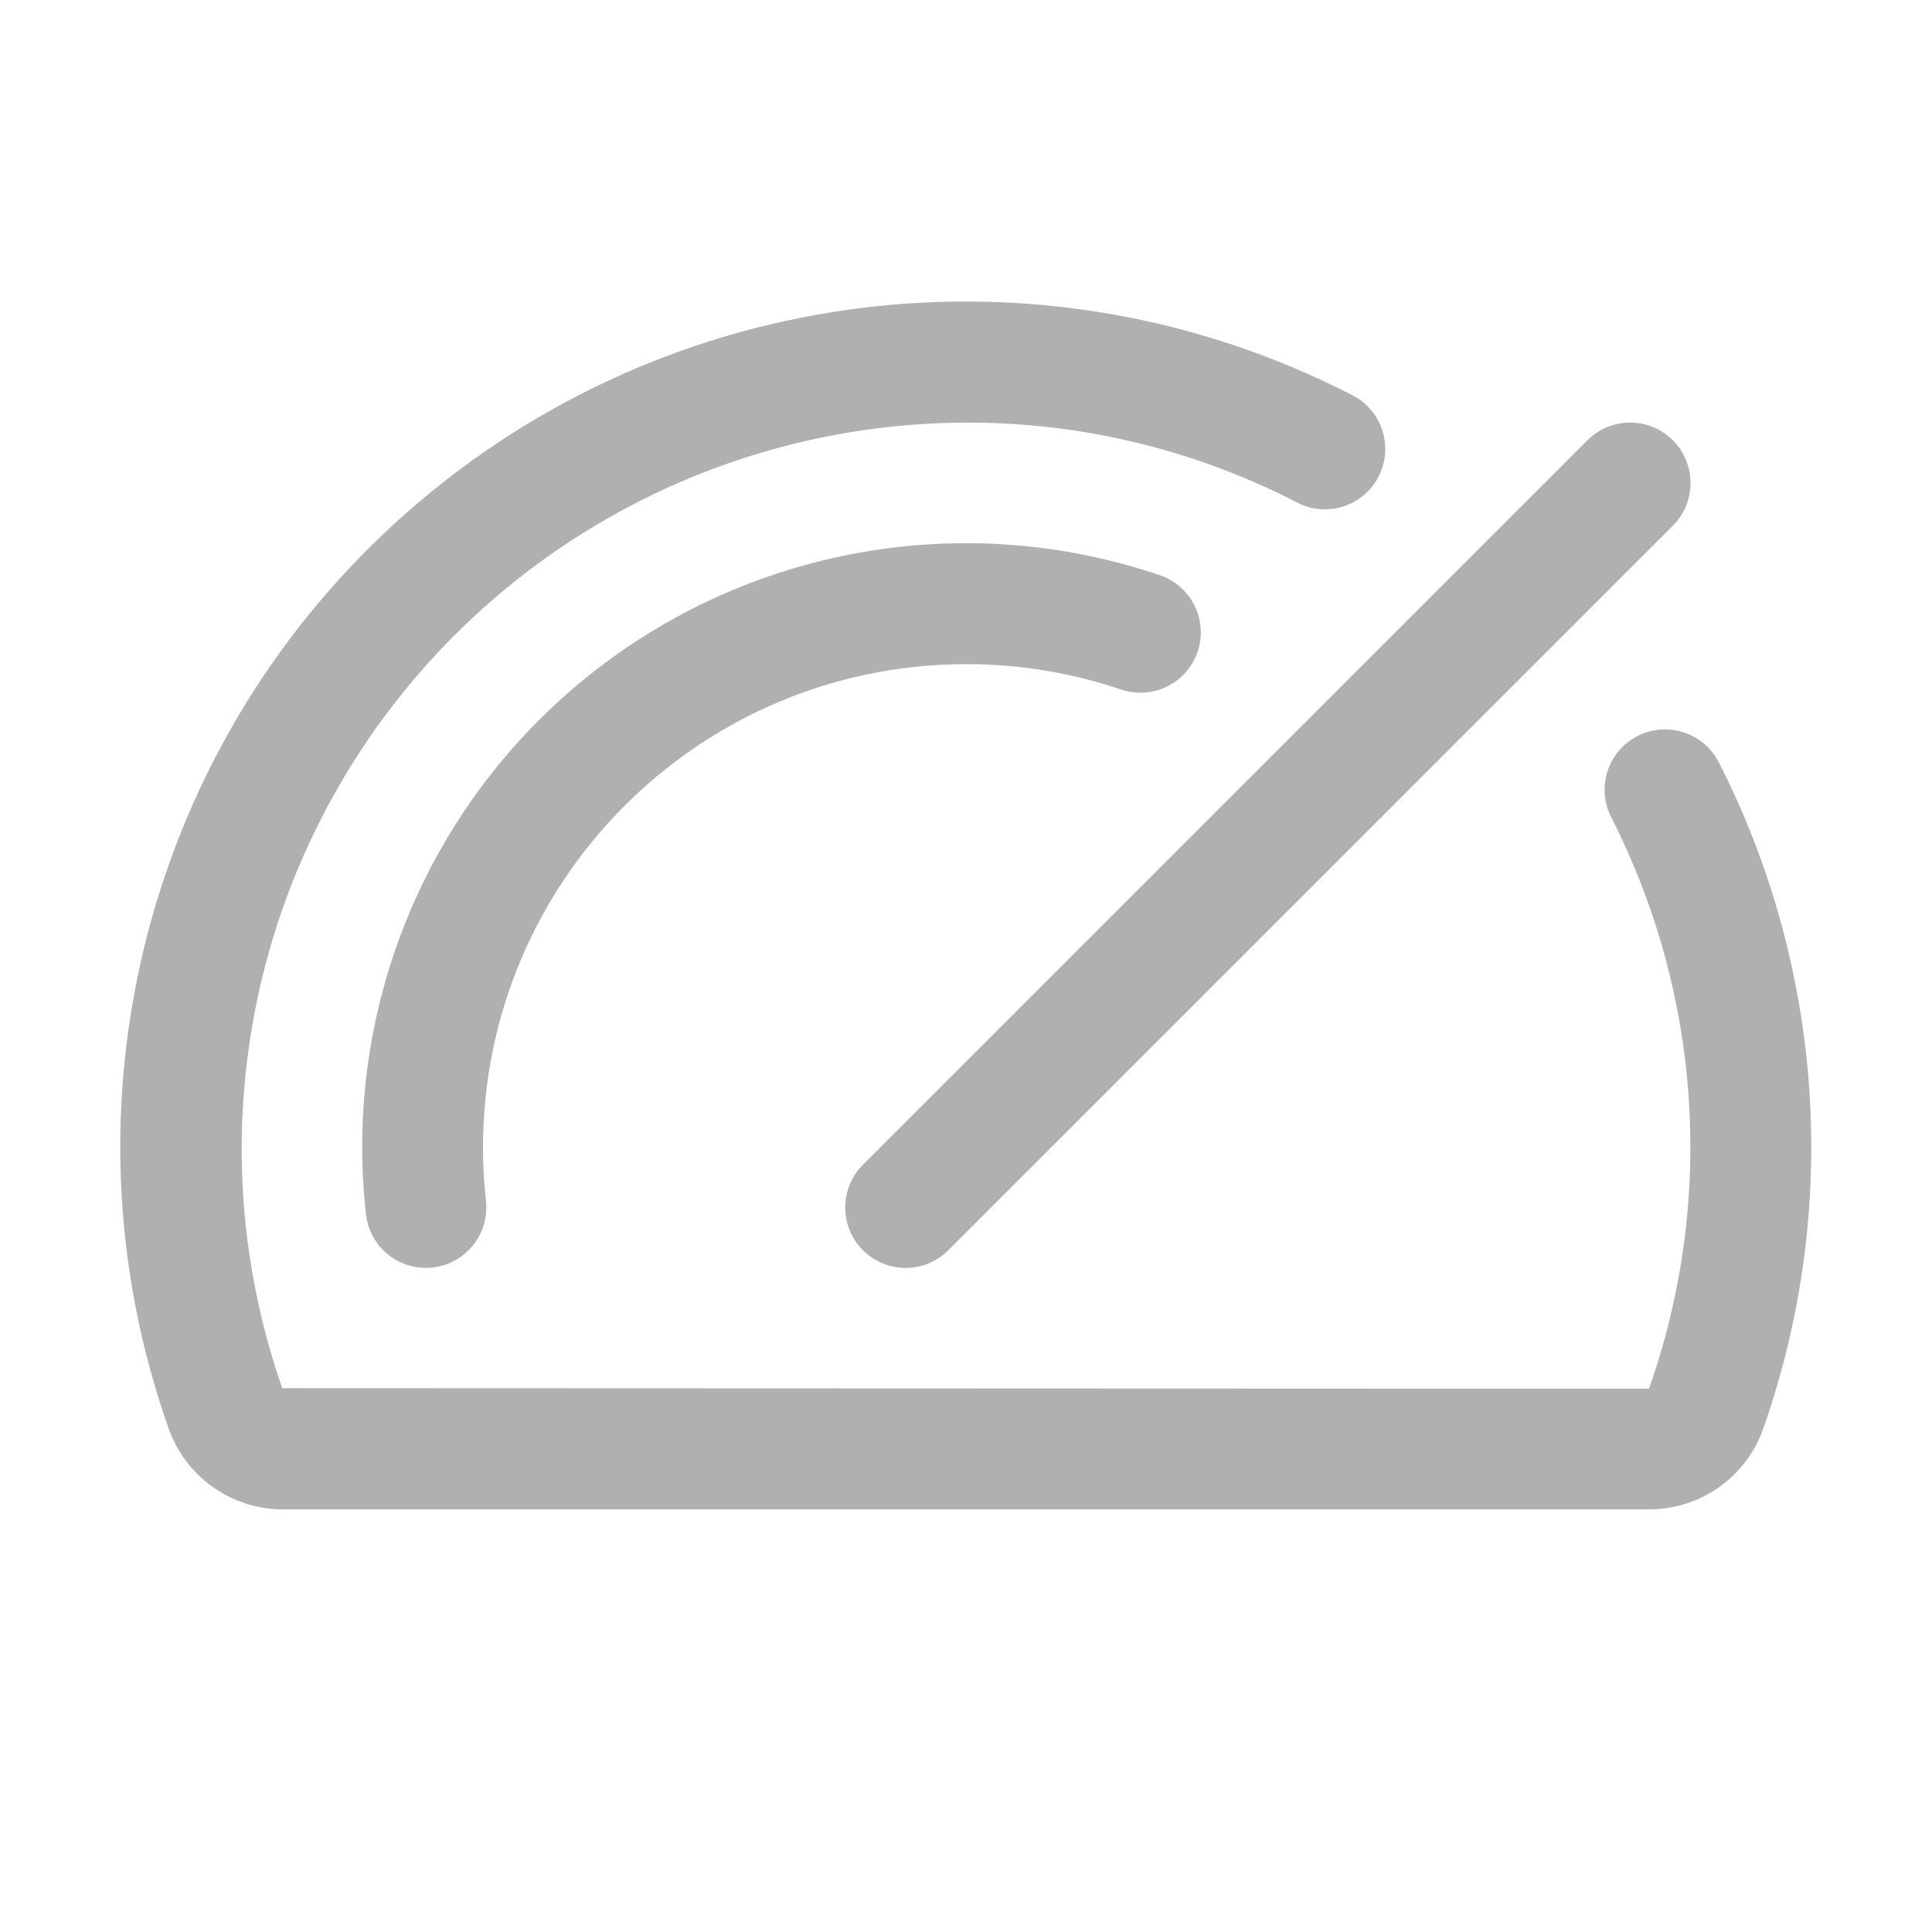
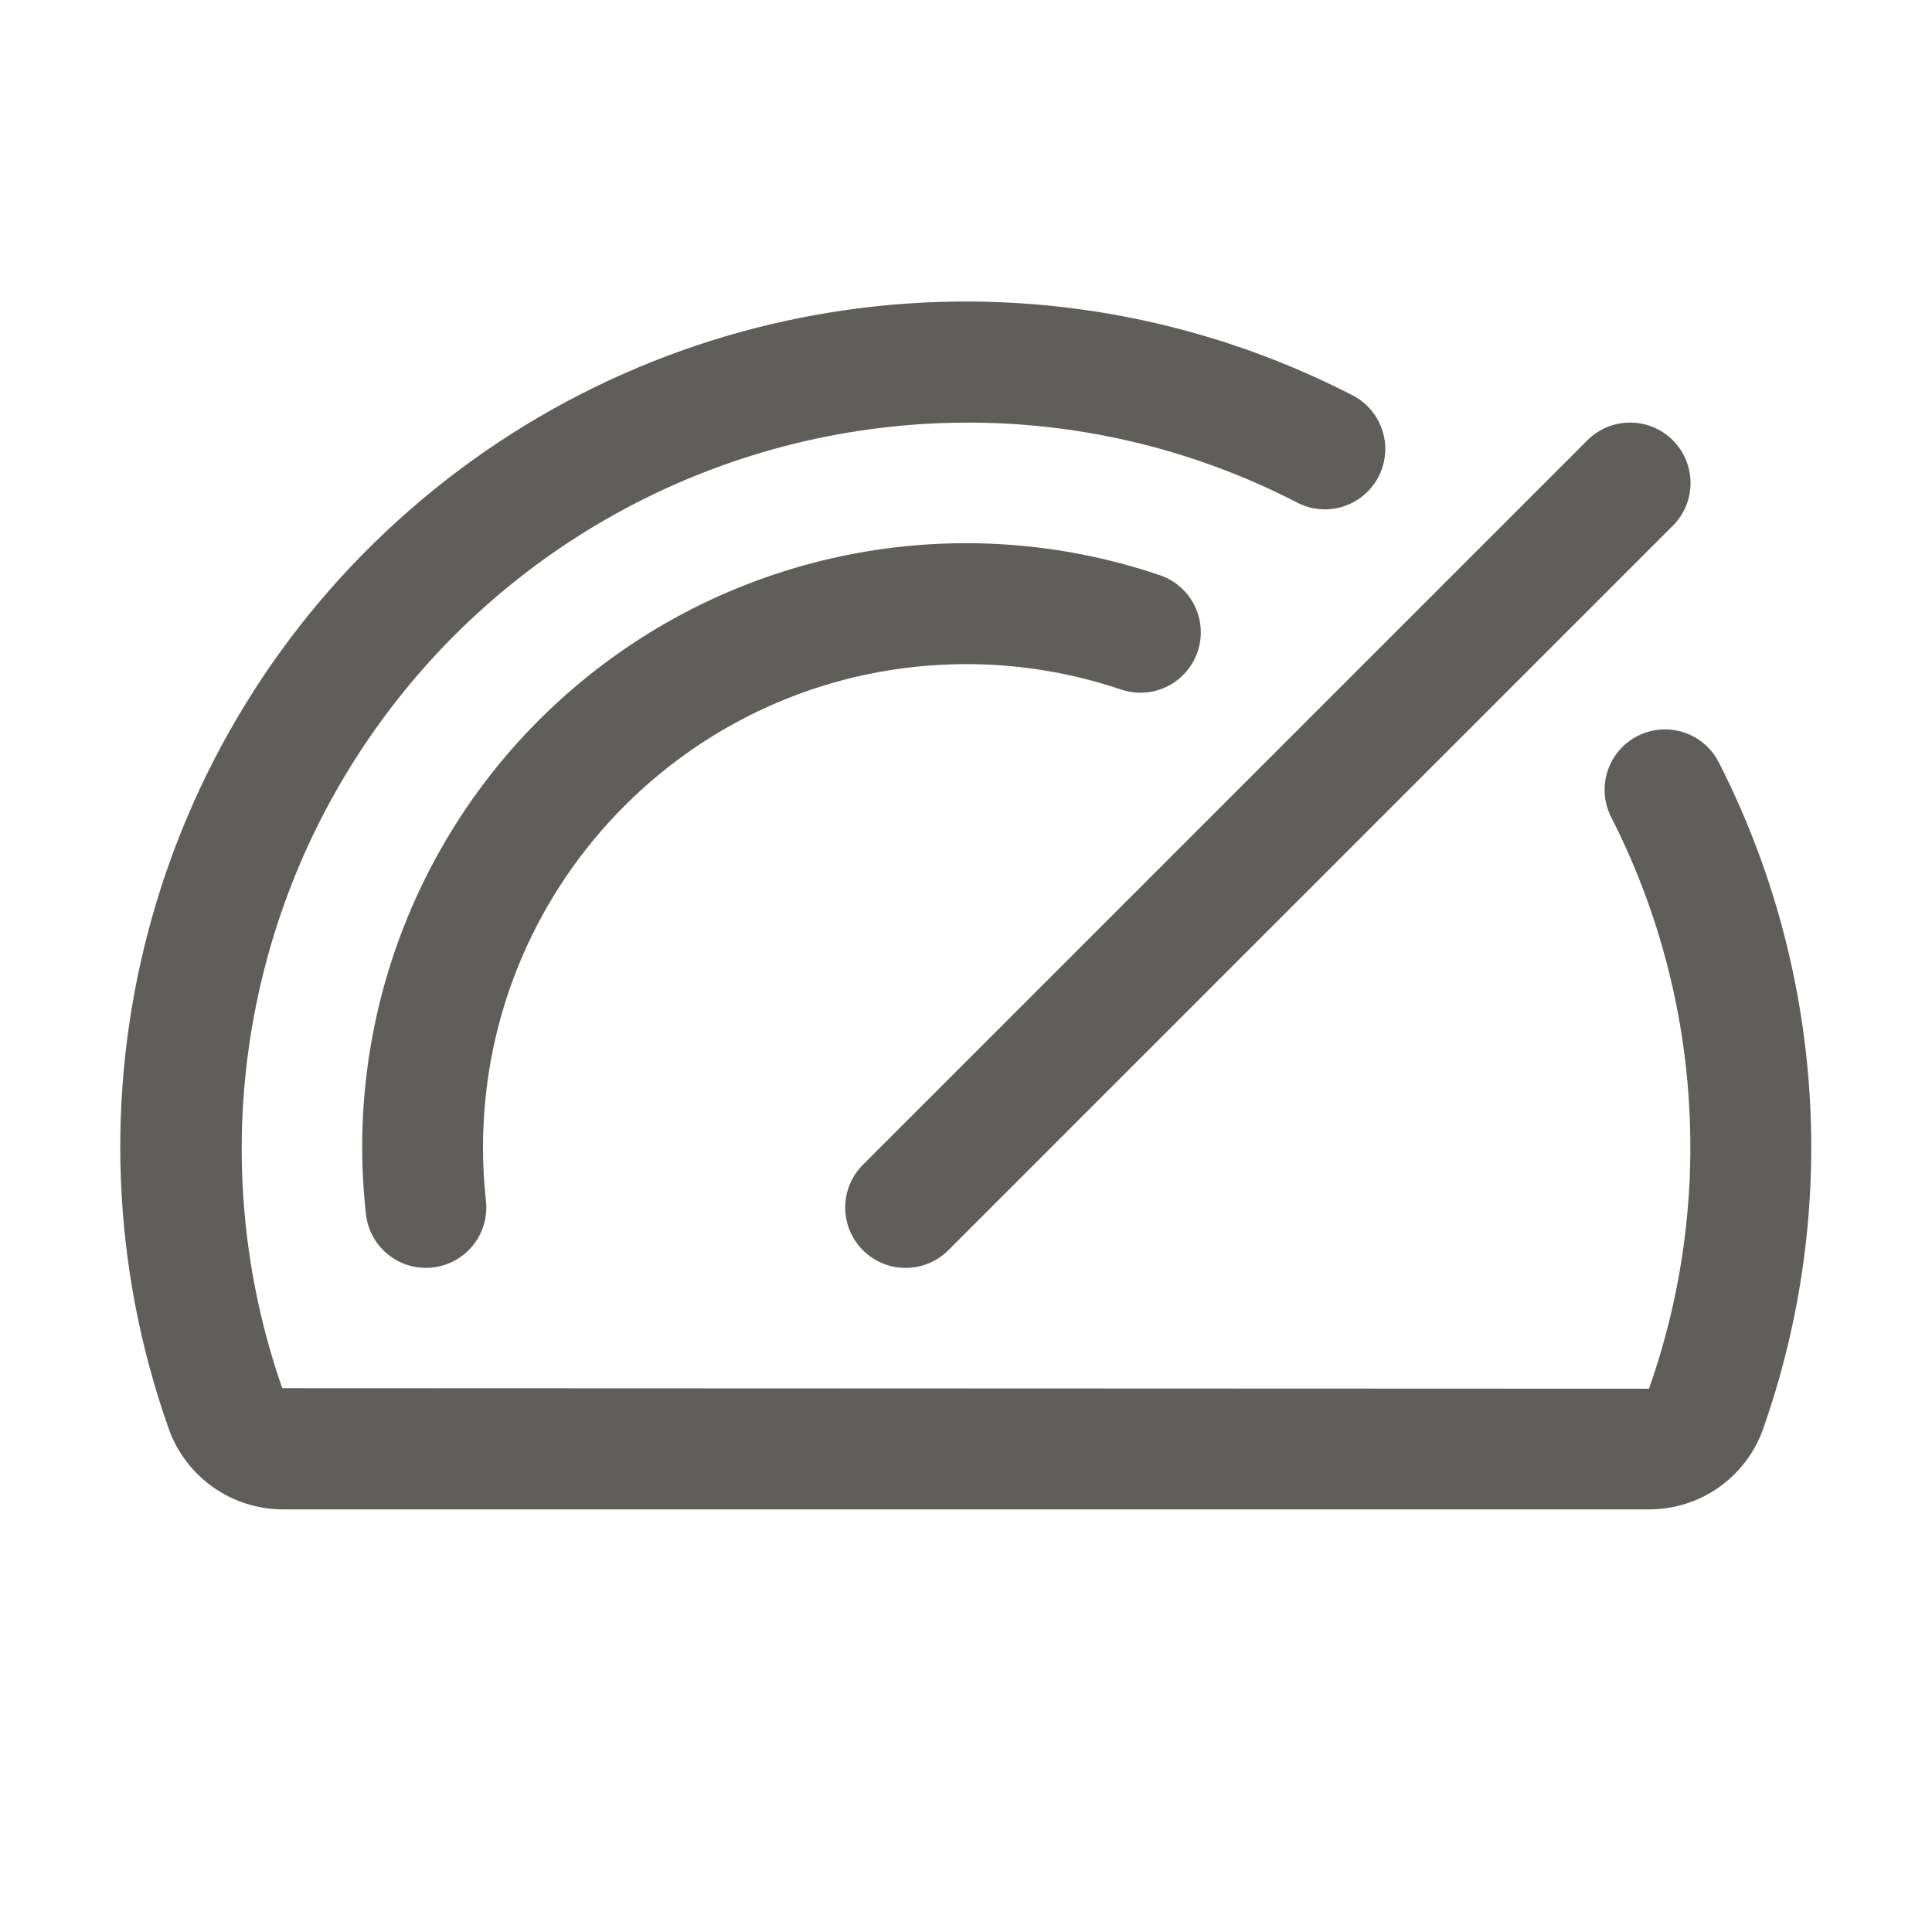
- <svg xmlns="http://www.w3.org/2000/svg" viewBox="0 0 256 256" fill="#b0b0b0">
+ <svg xmlns="http://www.w3.org/2000/svg" viewBox="0 0 256 256" fill="#5f5e5a">
  <path d="M114.34,154.34l96-96a8,8,0,0,1,11.32,11.32l-96,96a8,8,0,0,1-11.32-11.32ZM128,88a63.9,63.9,0,0,1,20.44,3.33,8,8,0,1,0,5.11-15.16A80,80,0,0,0,48.49,160.88,8,8,0,0,0,56.43,168c.29,0,.59,0,.89-.05a8,8,0,0,0,7.07-8.83A64.92,64.92,0,0,1,64,152,64.07,64.07,0,0,1,128,88Zm99.74,13a8,8,0,0,0-14.24,7.3,96.27,96.27,0,0,1,5,75.71l-181.1-.07A96.24,96.24,0,0,1,128,56h.88a95,95,0,0,1,42.82,10.5A8,8,0,1,0,179,52.27a112,112,0,0,0-156.66,137A16.07,16.07,0,0,0,37.46,200H218.53a16,16,0,0,0,15.11-10.71,112.35,112.35,0,0,0-5.9-88.3Z" />
</svg>
